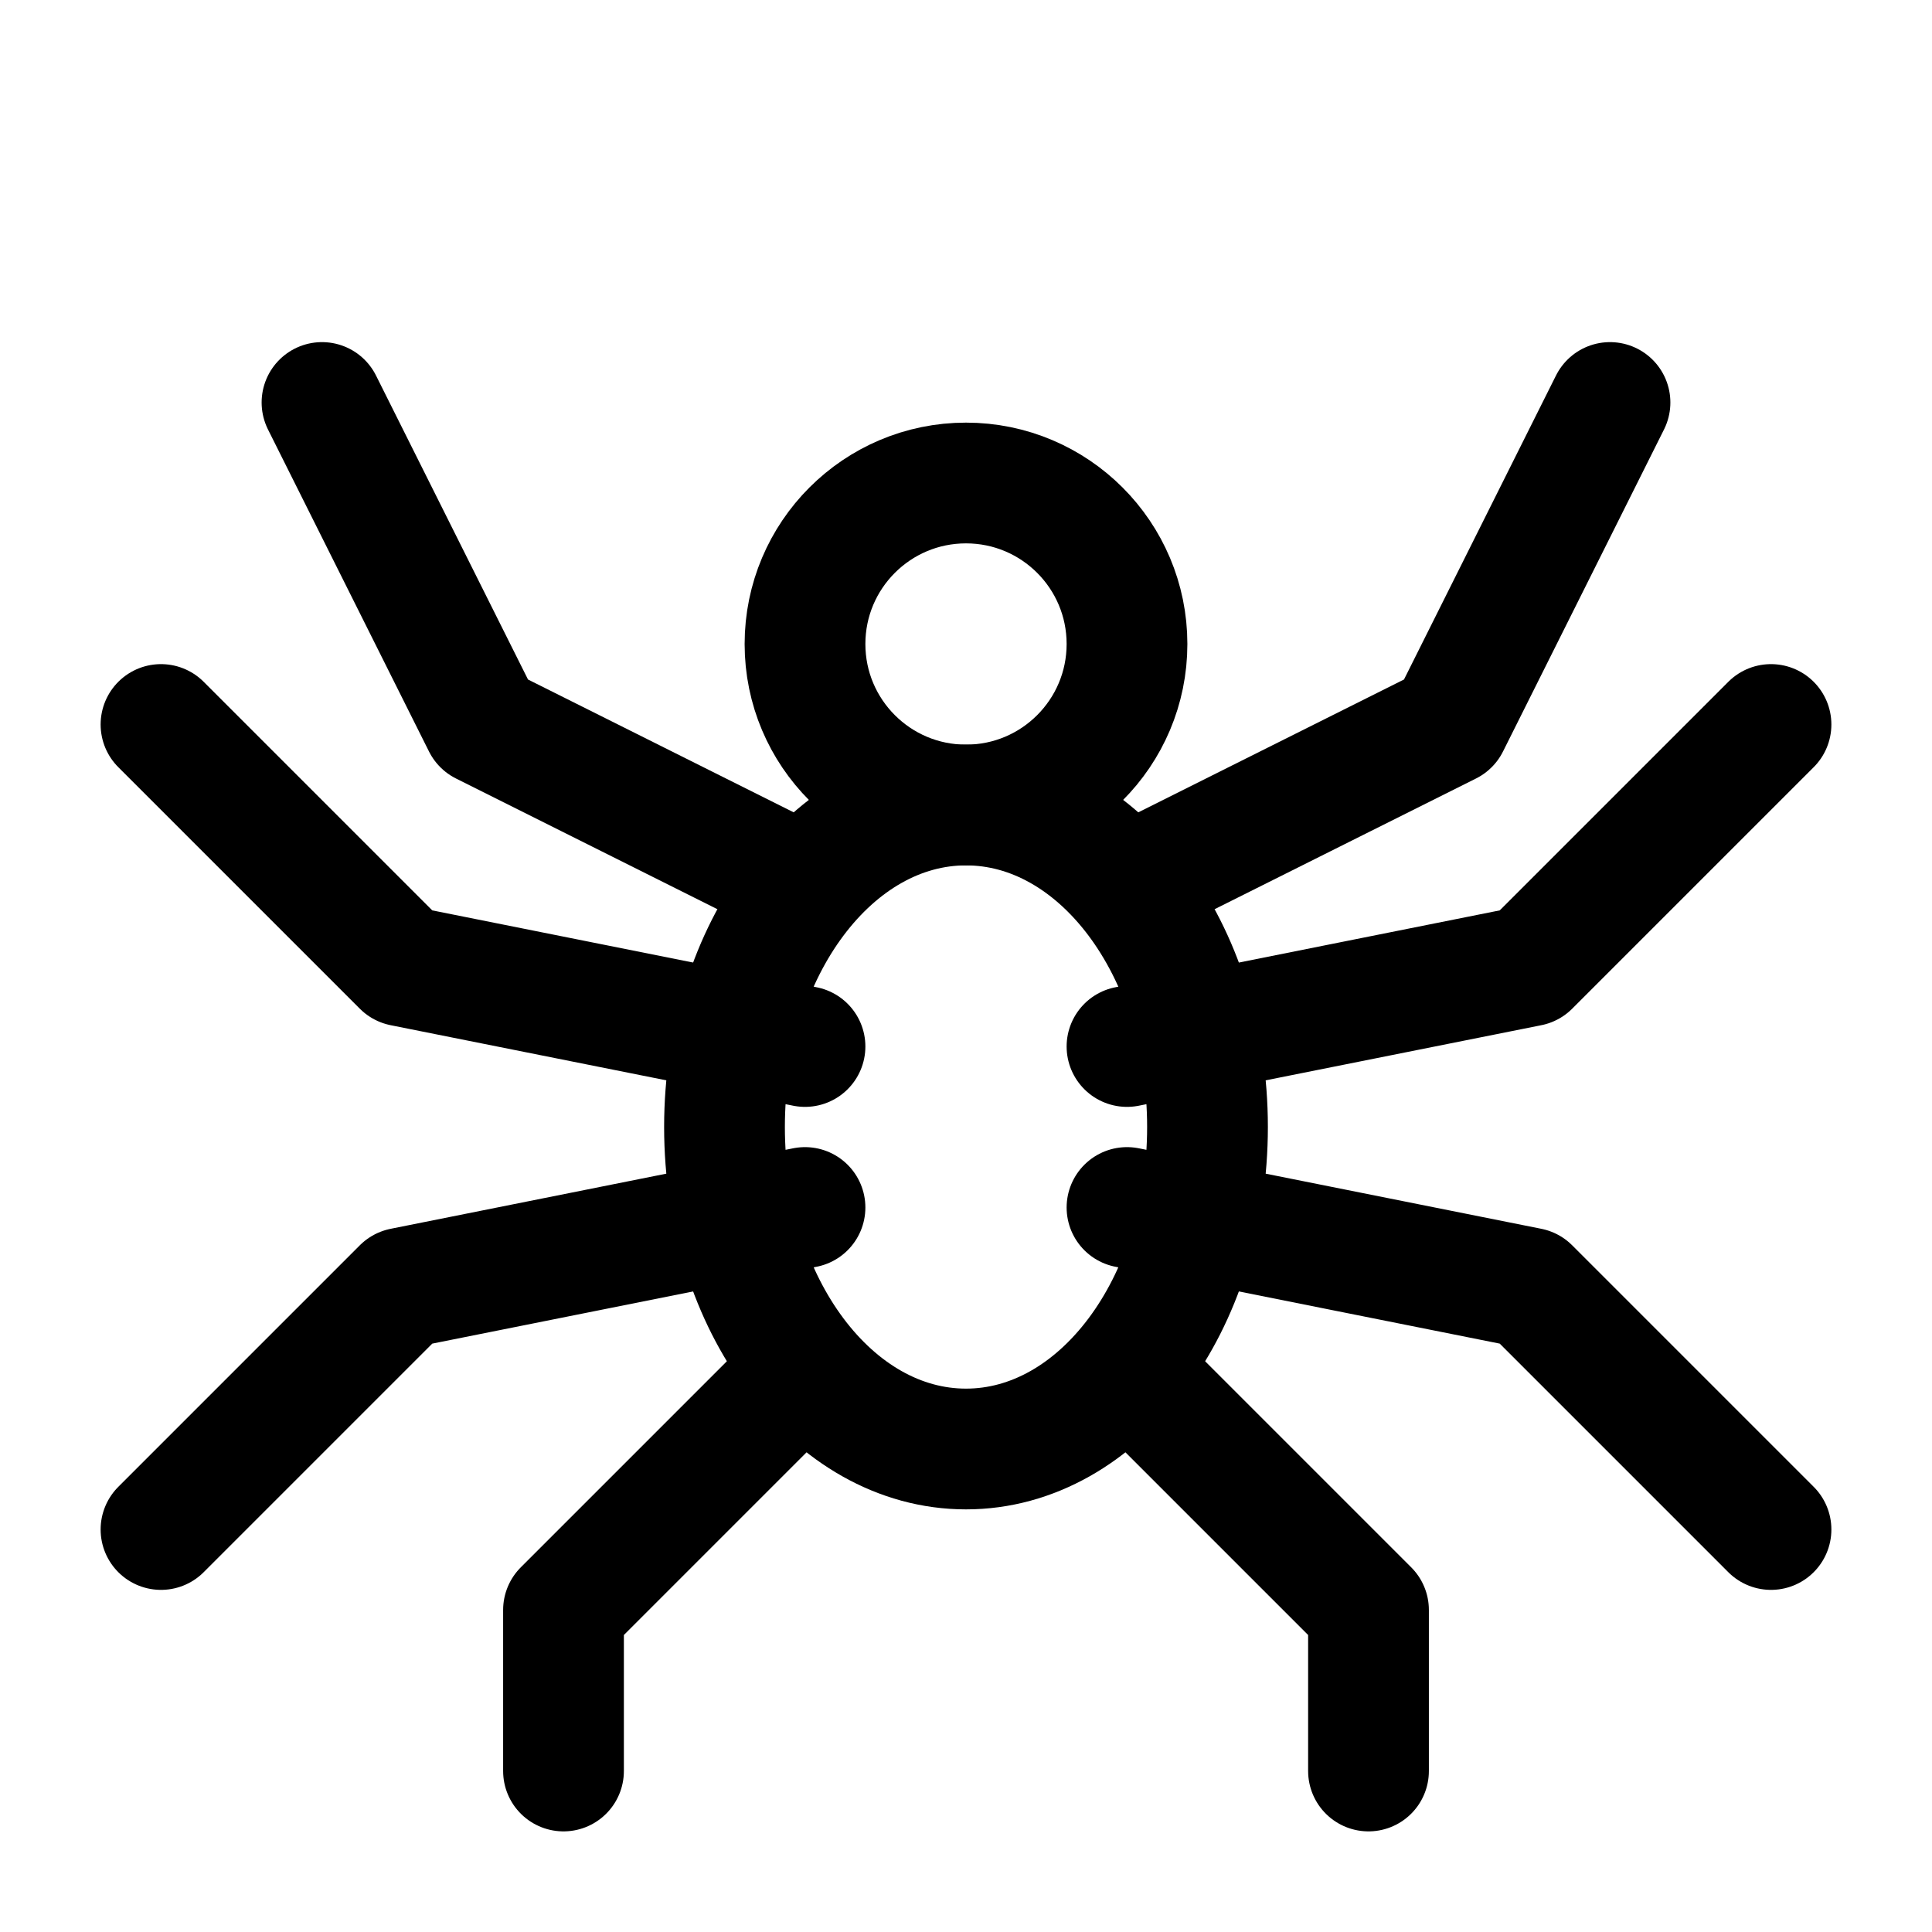
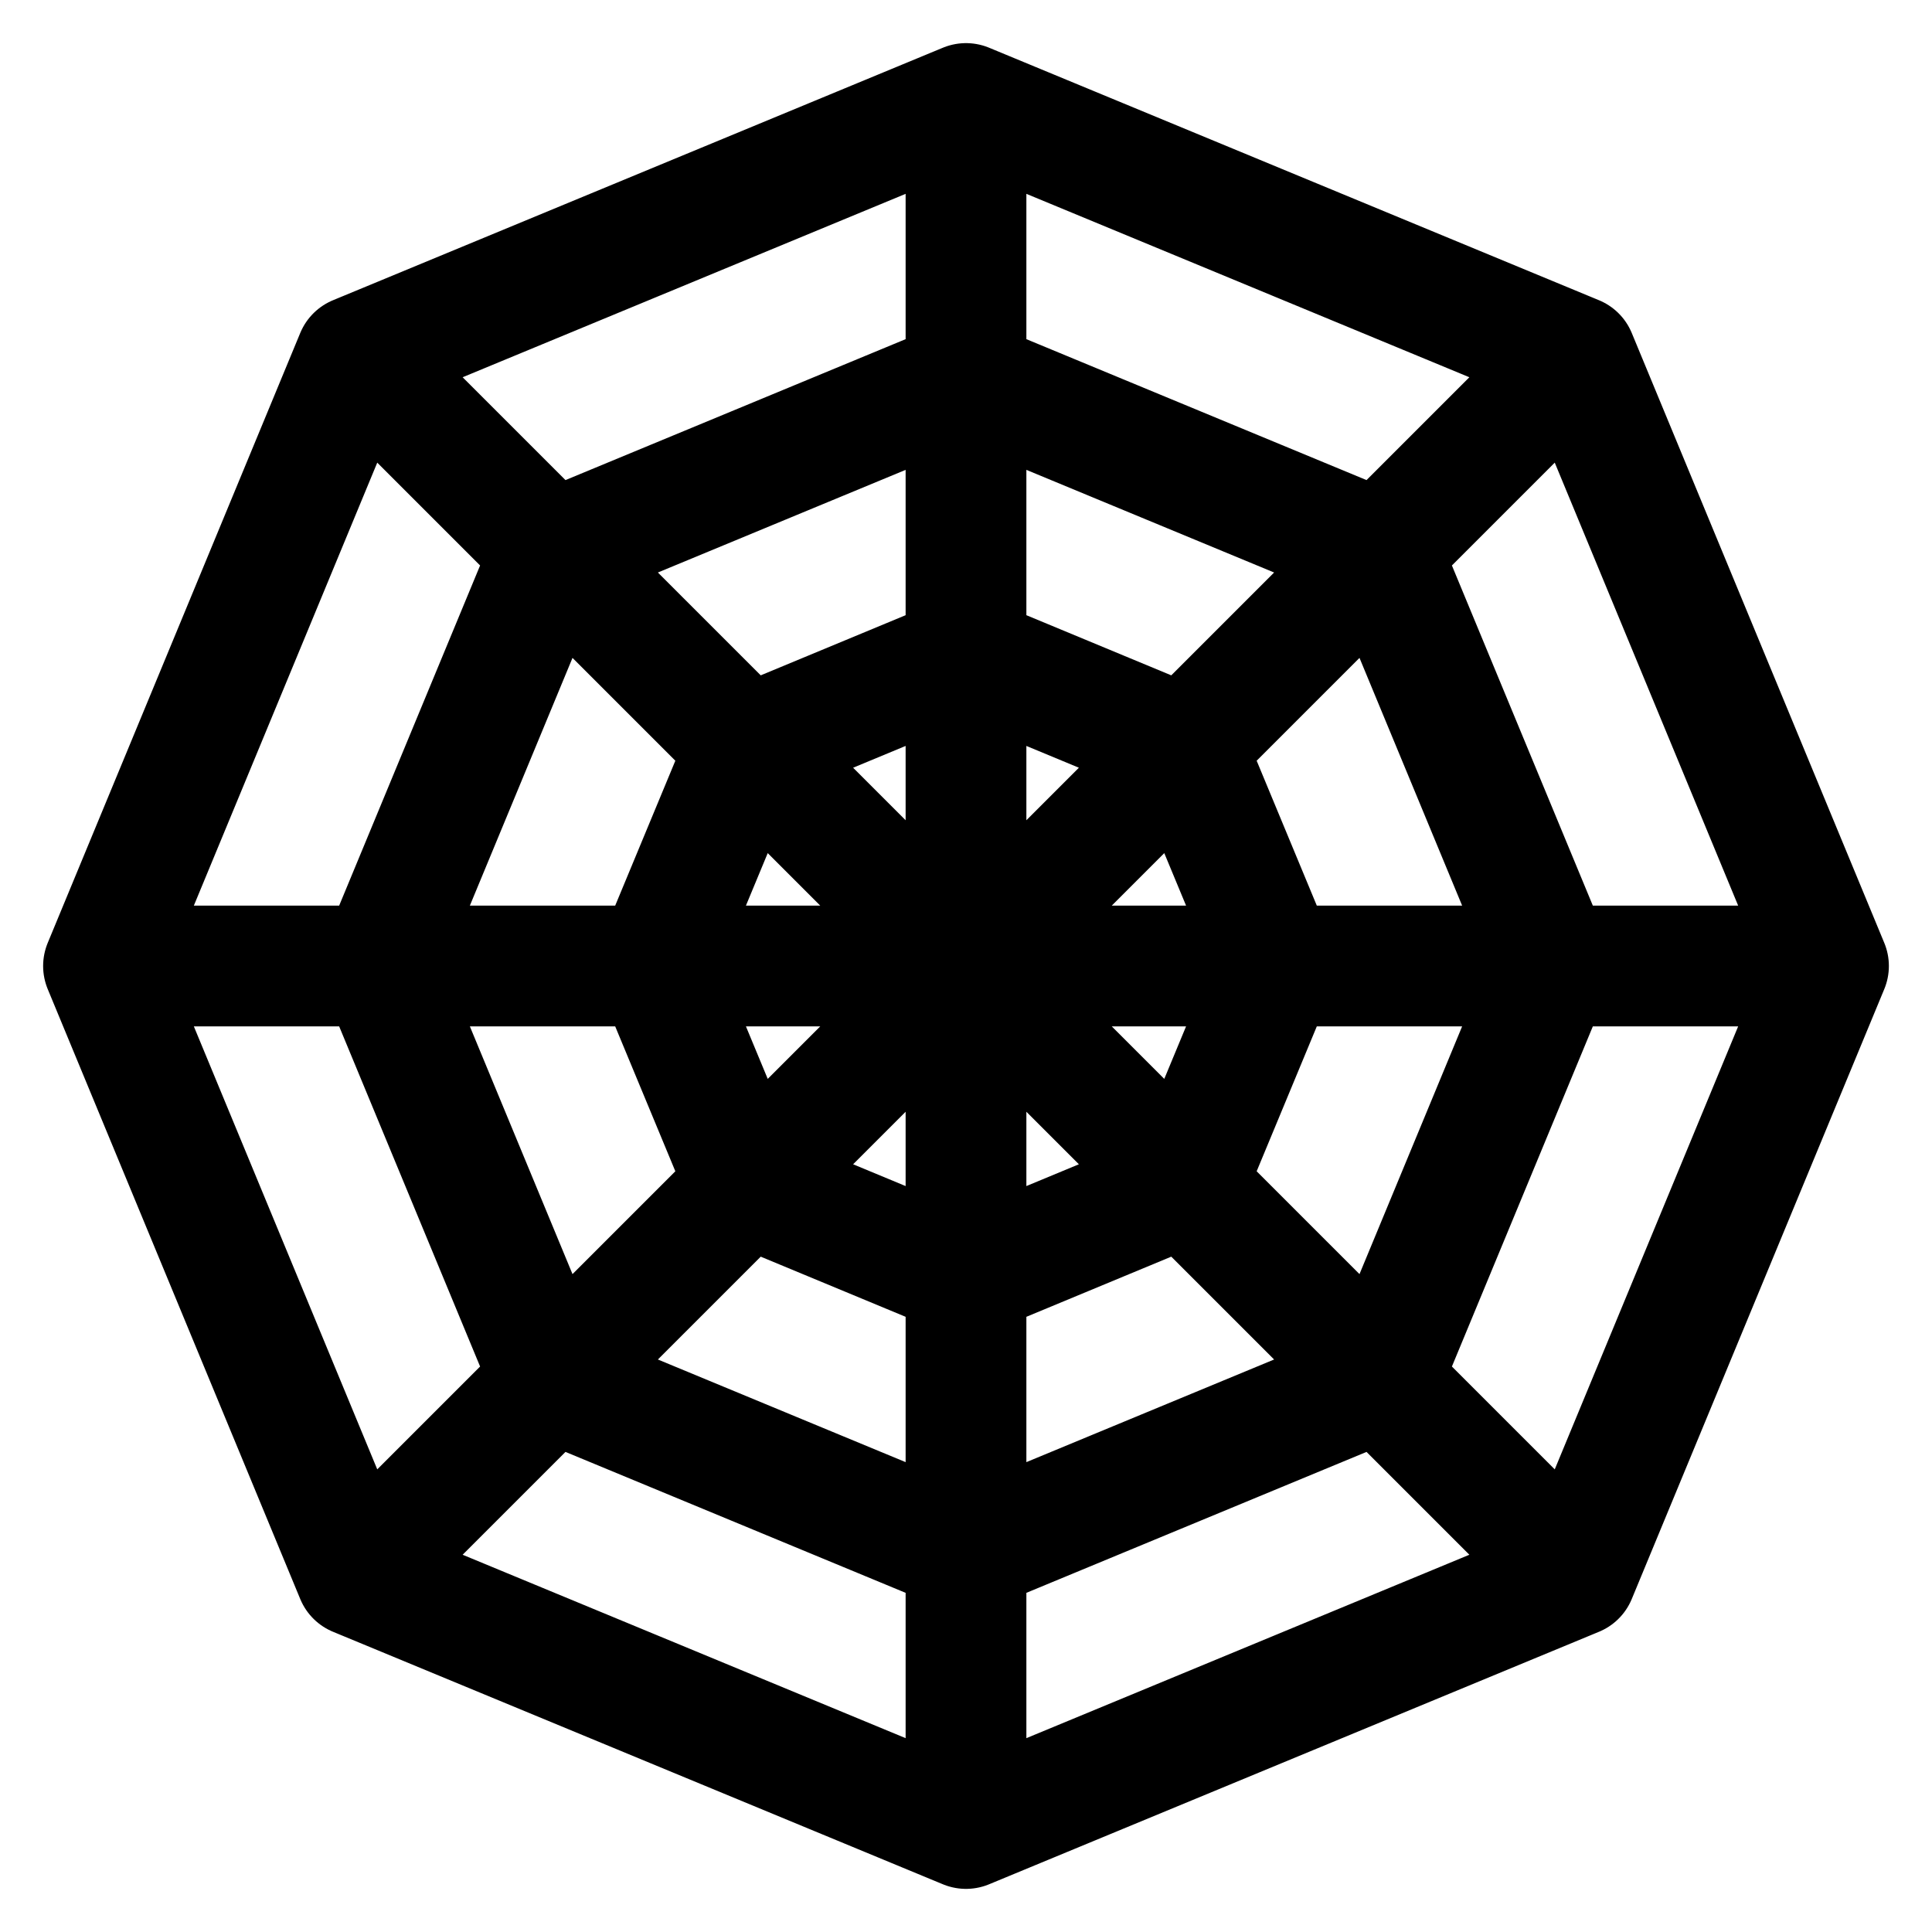
- <svg xmlns="http://www.w3.org/2000/svg" viewBox="0 0 24 24" fill="none" stroke="currentColor" stroke-width="1.5" stroke-linecap="round" stroke-linejoin="round">
-   <ellipse cx="12" cy="14" rx="3" ry="4" />
-   <circle cx="12" cy="8" r="2" />
-   <path d="m10 11-4-2-2-4m6 8-5-1-3-3m8 6-5 1-3 3m8-2-3 3v2m7-11 4-2 2-4m-6 8 5-1 3-3m-8 6 5 1 3 3m-8-2 3 3v2" />
+ <svg xmlns="http://www.w3.org/2000/svg" viewBox="0 0 56 56" fill="none" stroke="currentColor" stroke-width="3.5" stroke-linecap="round" stroke-linejoin="round">
+   <path d="M28 3v50M3 28h50M10.32 10.32l35.36 35.36M45.68 10.32L10.32 45.68M28 19l6.36 2.64L37 28l-2.64 6.36L28 37l-6.36-2.64L19 28l2.64-6.36ZM28 11l12.02 4.98L45 28l-4.98 12.02L28 45l-12.02-4.98L11 28l4.98-12.02ZM28 3l17.68 7.32L53 28l-7.32 17.68L28 53l-17.68-7.32L3 28l7.32-17.68Z" />
</svg>
